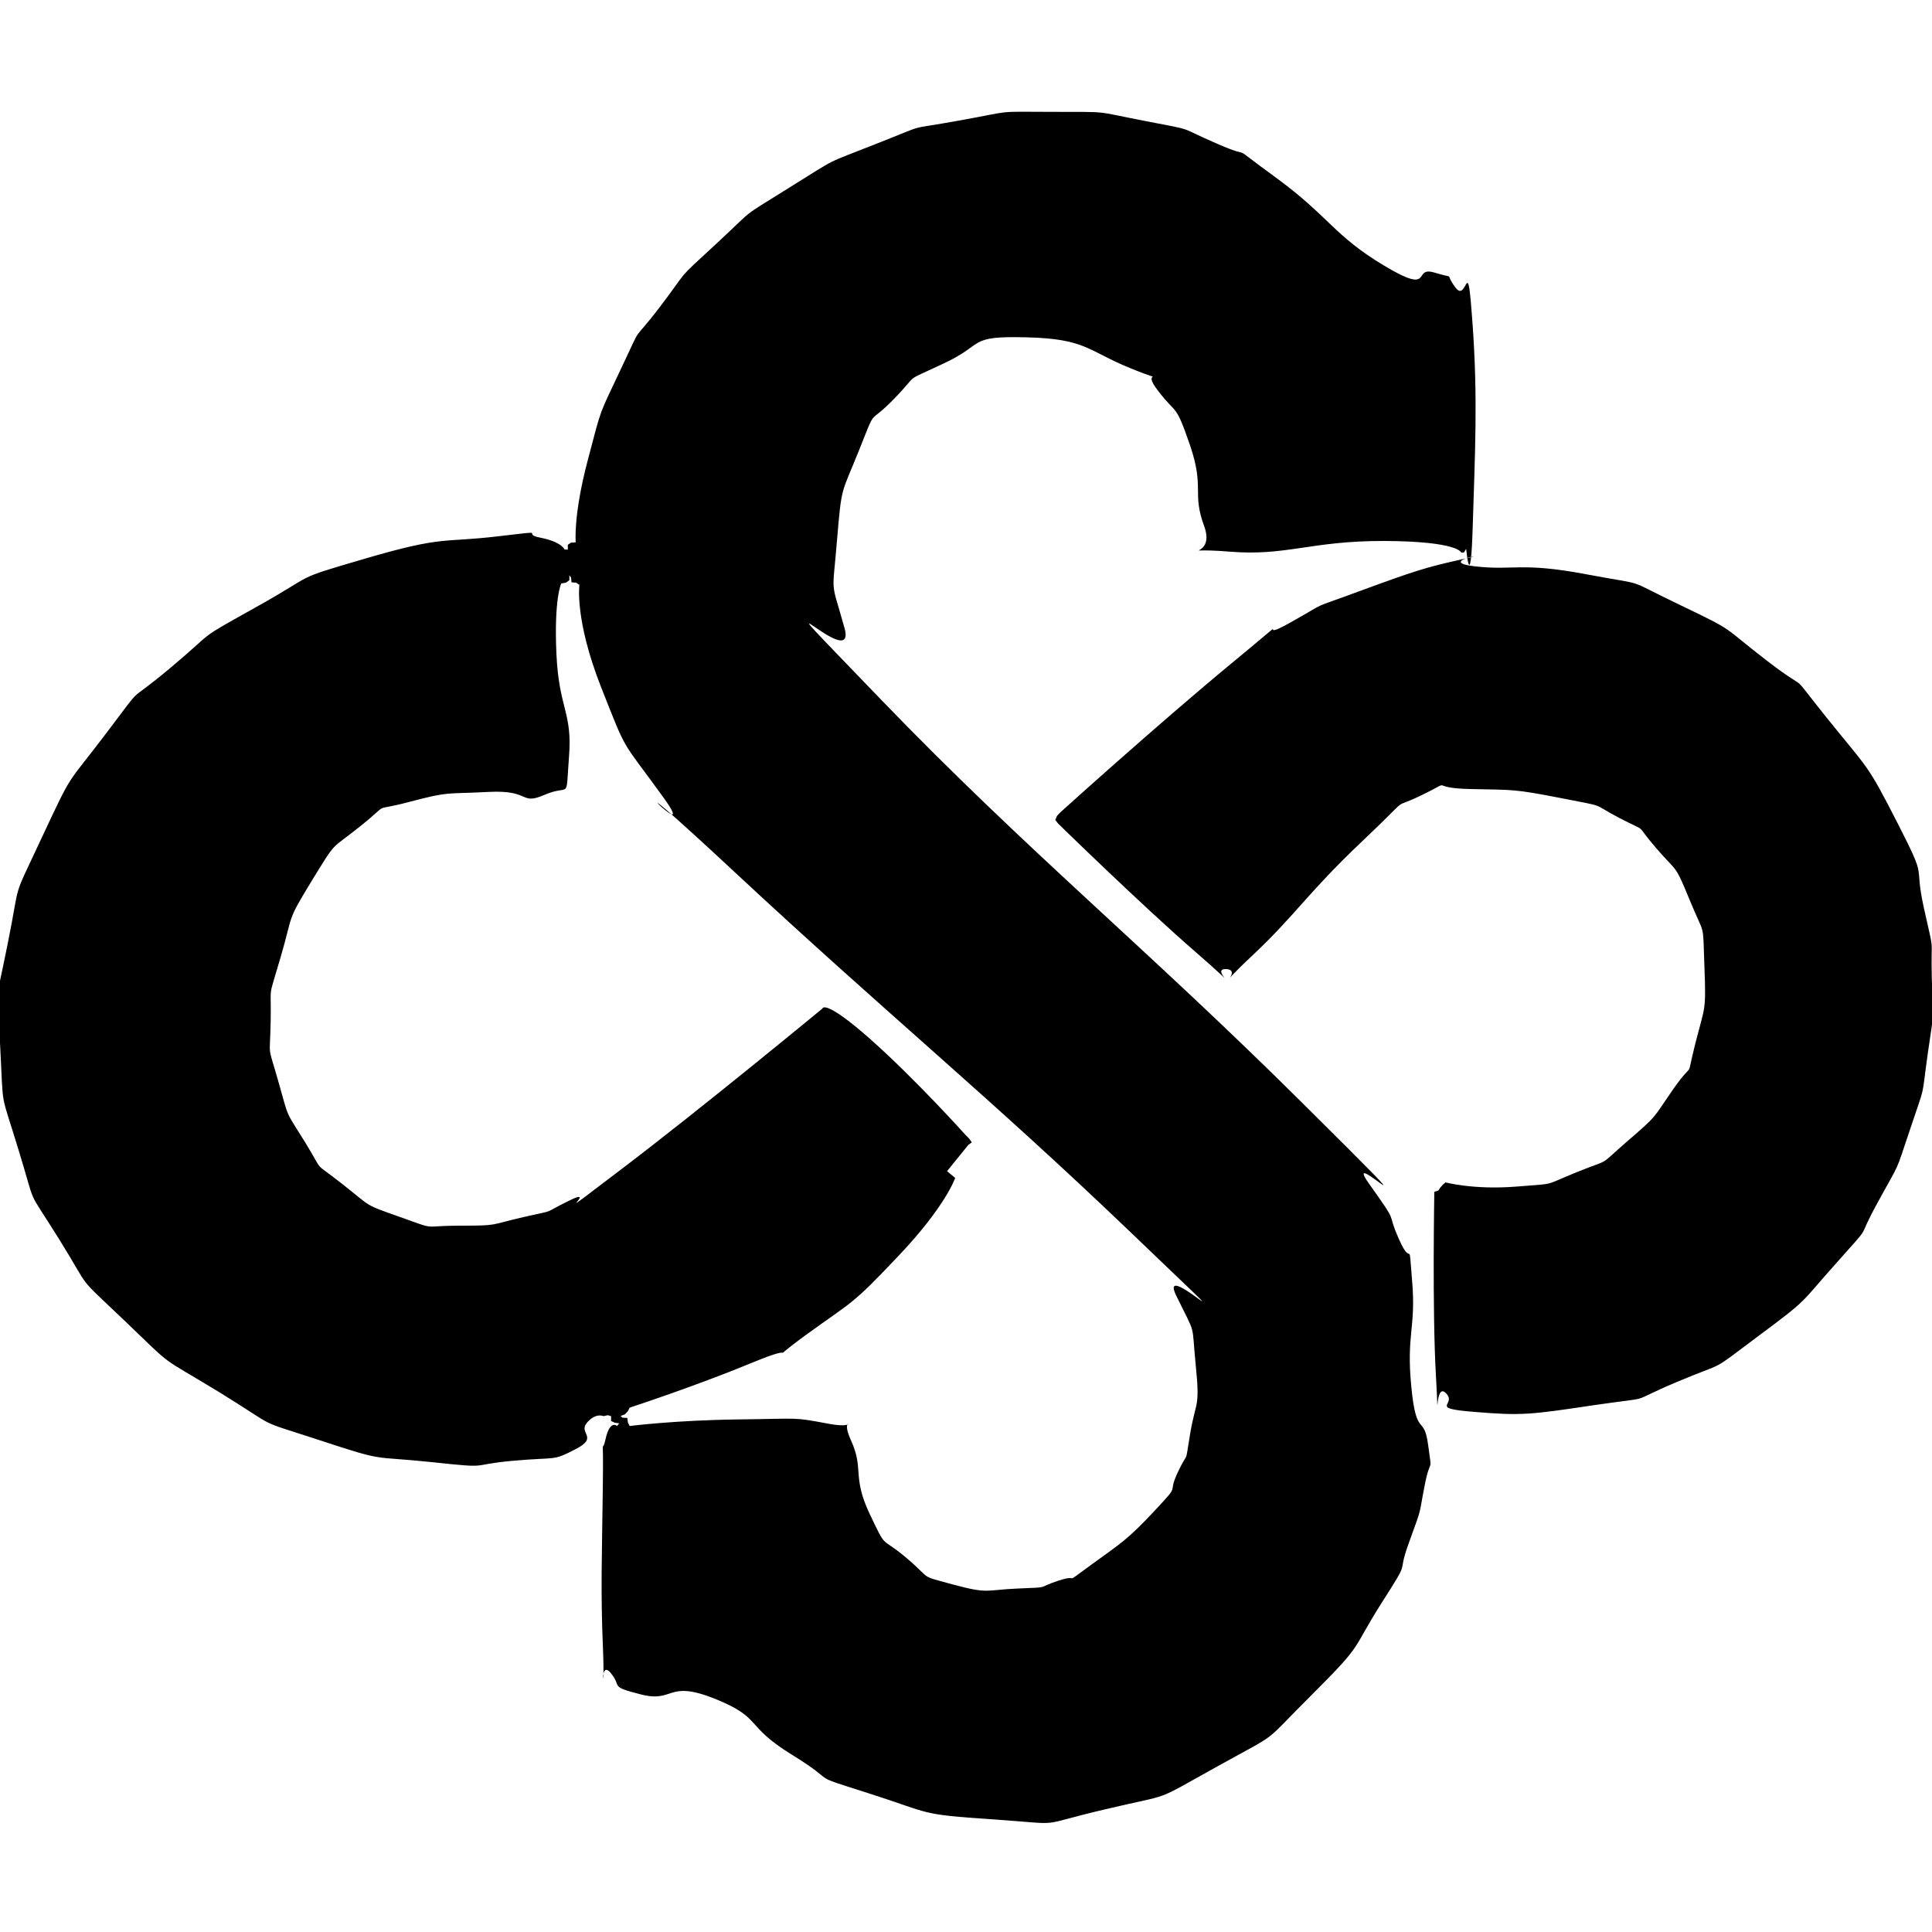
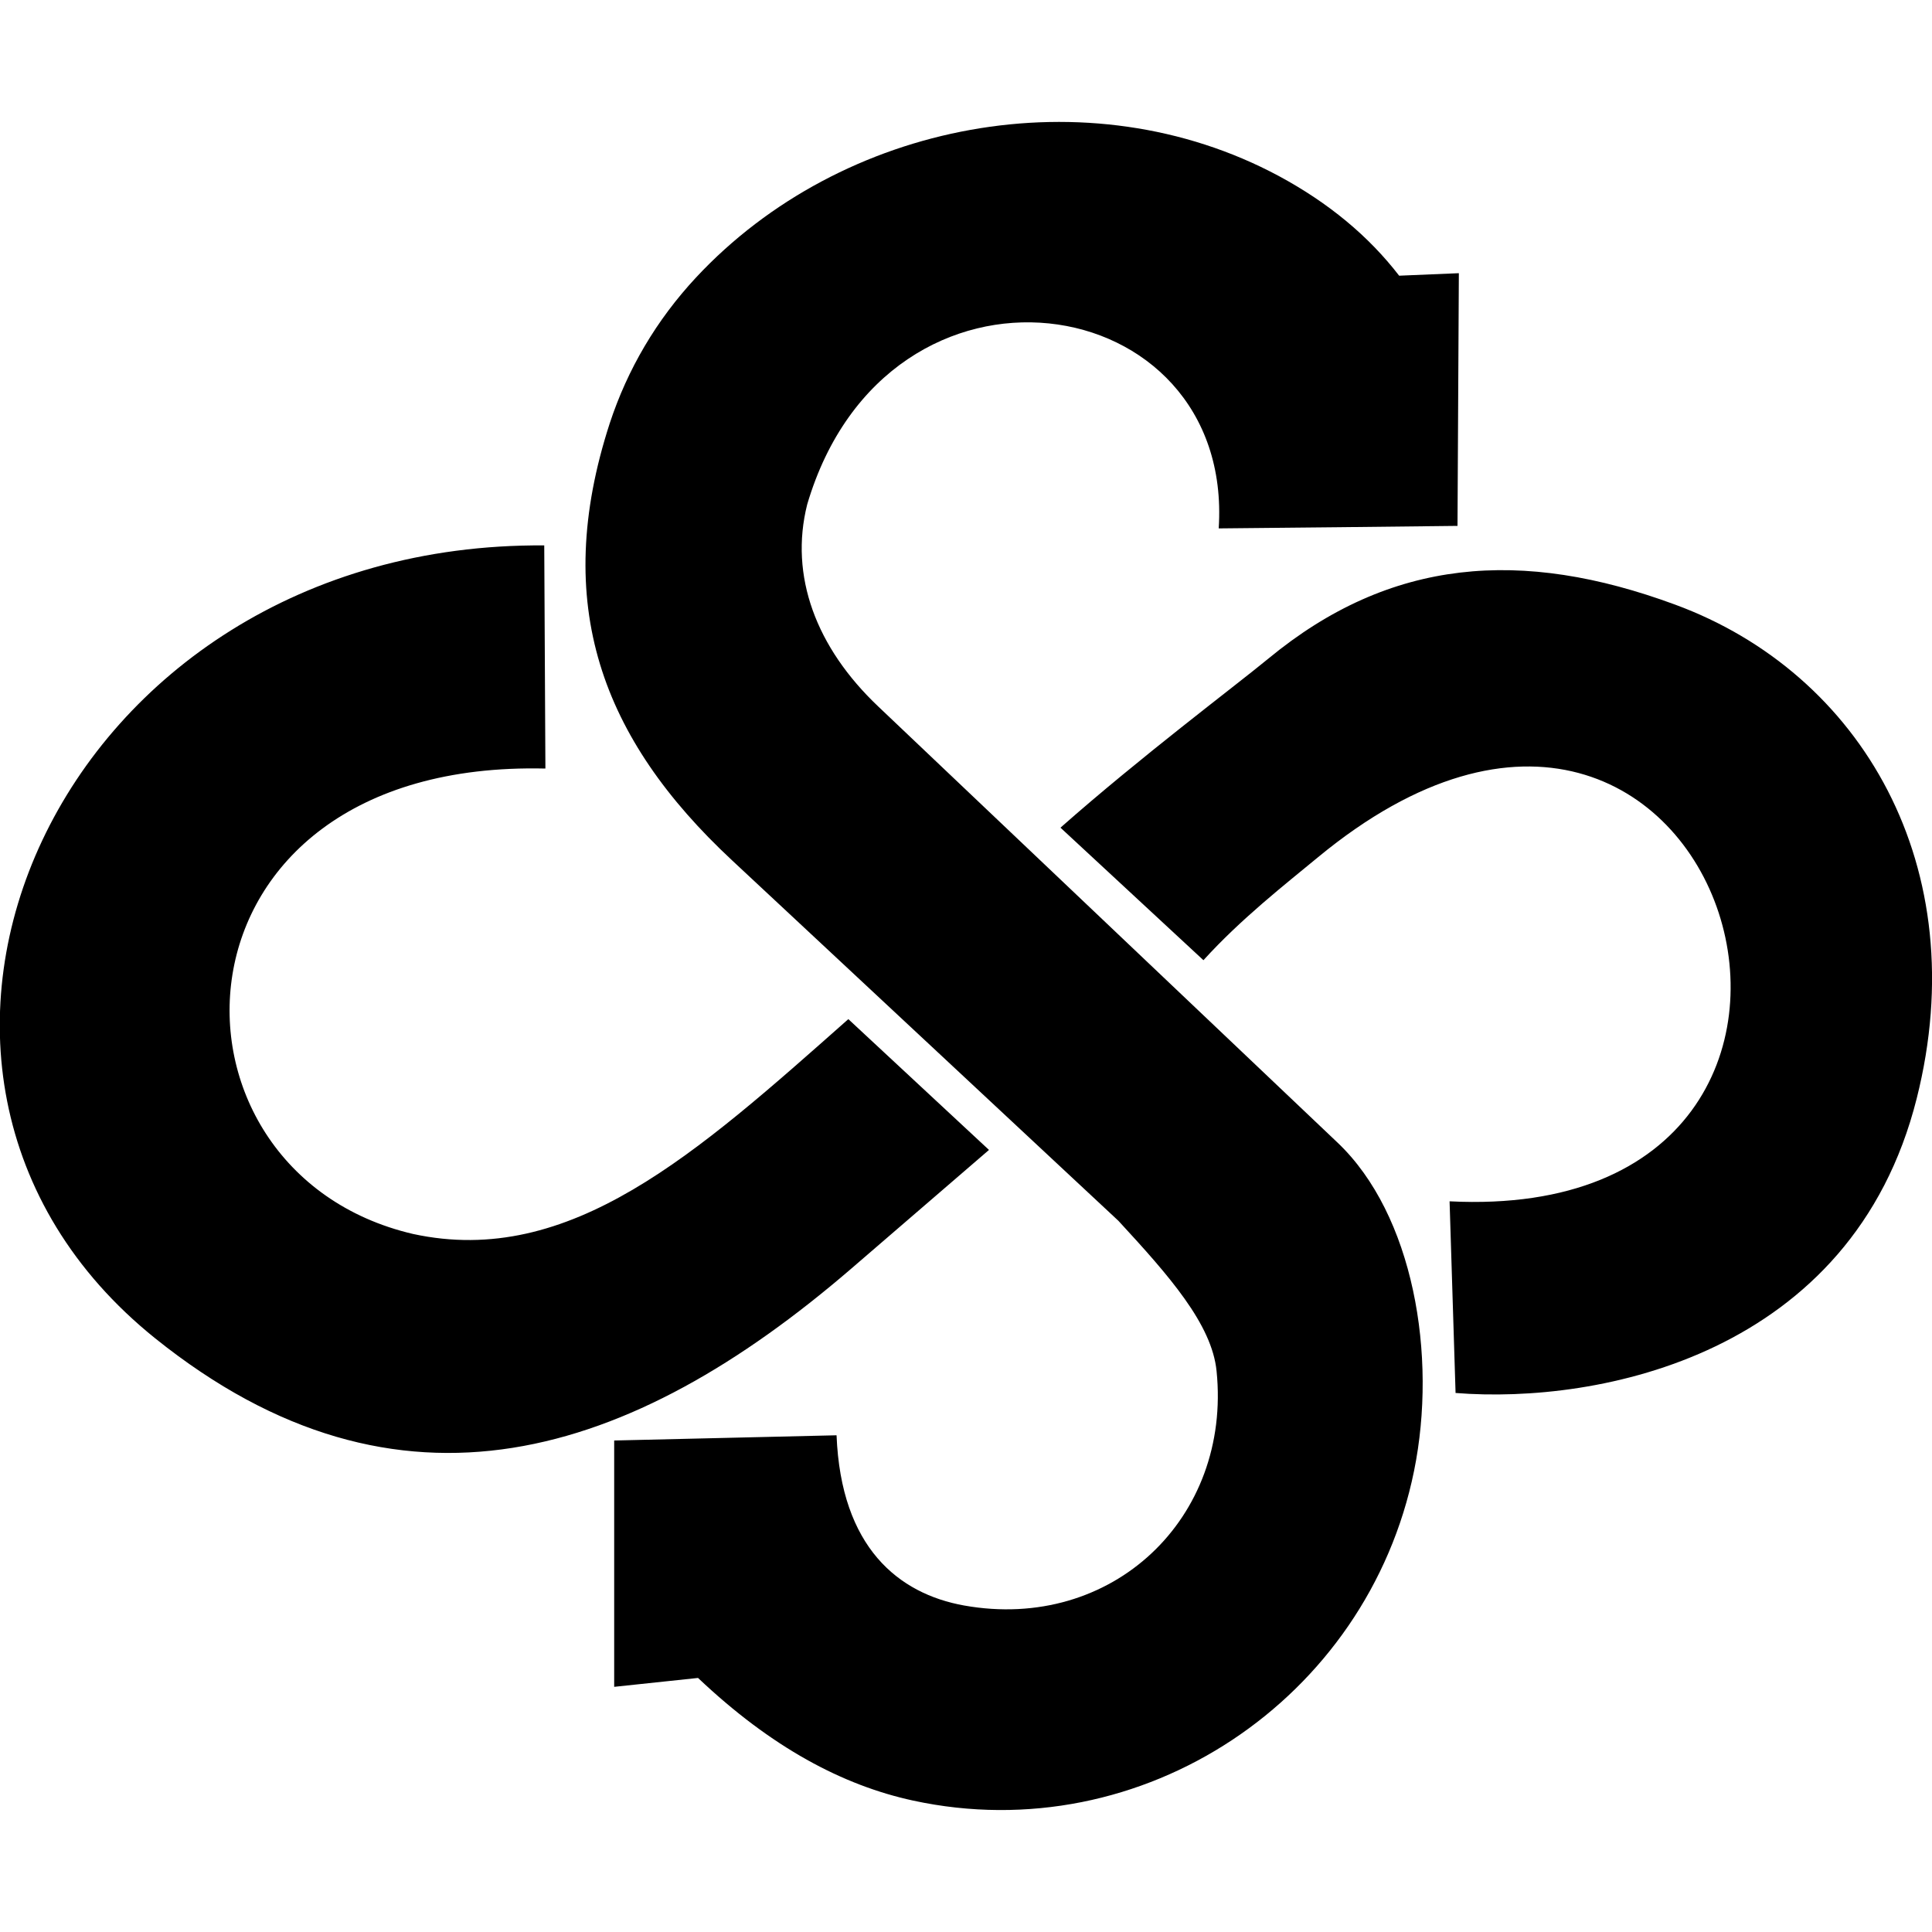
<svg xmlns="http://www.w3.org/2000/svg" viewBox="0 0 100 100" role="img" aria-label="sharee">
-   <path fill="currentColor" fill-rule="evenodd" d="M29.8 28.07L29.55 28.09L29.39 28.2L29.39 28.45L29.22 28.44C29.22 28.44 29.08 28.05 27.97 27.83C26.87 27.62 28.64 27.42 25.77 27.76C22.89 28.1 22.98 27.72 18.98 28.89C14.99 30.06 16.53 29.6 13.28 31.41C10.03 33.23 11.32 32.47 8.83 34.56C6.34 36.65 7.63 35.15 5.5 37.95C3.37 40.76 3.81 39.84 2.18 43.32C0.55 46.81 1.1 45.37 0.4 48.84C-0.29 52.31 -0.17 50.75 0.01 54.17C0.19 57.59 -0.01 56.33 0.96 59.52C1.94 62.71 1.29 61.3 3.06 64.14C4.82 66.97 3.82 65.85 6.47 68.38C9.12 70.92 8.12 70.09 11.35 72.06C14.57 74.04 13.04 73.4 16.56 74.55C20.08 75.71 19.15 75.34 22.35 75.68C25.54 76.02 24.16 75.83 26.54 75.61C28.92 75.4 28.56 75.64 29.79 75.01C31.02 74.38 29.91 74.19 30.38 73.64C30.84 73.1 31.24 73.3 31.24 73.3L31.46 73.25L31.63 73.3L31.63 73.55L31.82 73.64L32.05 73.67L31.94 73.81C31.94 73.81 31.57 73.45 31.34 74.5C31.1 75.54 31.25 73.62 31.2 77.08C31.16 80.55 31.08 82.29 31.21 85.33C31.33 88.37 30.96 85.82 31.6 86.58C32.24 87.34 31.47 87.27 33.2 87.71C34.93 88.14 34.5 86.93 37.01 87.93C39.51 88.94 38.48 89.29 41.03 90.85C43.57 92.42 41.64 91.76 44.96 92.82C48.28 93.88 47.5 93.91 51.4 94.17C55.3 94.44 53.45 94.53 57.16 93.66C60.86 92.78 59.54 93.35 62.99 91.44C66.43 89.53 65.2 90.4 67.93 87.69C70.65 84.98 69.91 85.49 71.51 82.97C73.12 80.45 72.23 81.75 72.94 79.81C73.65 77.86 73.42 78.5 73.74 76.89C74.05 75.28 74.14 76.42 73.92 74.79C73.7 73.15 73.31 74.5 73.05 71.78C72.78 69.06 73.3 68.74 73.09 66.29C72.89 63.85 73.12 65.75 72.41 64.14C71.7 62.54 72.5 63.57 70.87 61.28C69.24 59.0 75.41 65.03 67.32 57.0C59.24 48.98 53.16 44.05 45.6 36.21C38.05 28.37 44.44 35.13 43.71 32.5C42.98 29.88 43.08 30.95 43.32 28.0C43.57 25.05 43.53 25.64 44.47 23.29C45.41 20.94 44.87 22.09 46.26 20.66C47.66 19.23 46.64 19.85 48.83 18.82C51.03 17.8 50.03 17.38 53.12 17.46C56.21 17.53 56.3 18.16 58.49 19.05C60.67 19.95 58.95 18.96 59.95 20.24C60.94 21.53 60.83 20.82 61.6 23.06C62.36 25.3 61.68 25.48 62.33 27.24C62.97 29.0 60.62 28.31 63.61 28.55C66.59 28.8 67.81 27.99 71.66 28.0C75.5 28.02 75.63 28.6 75.63 28.6L75.77 28.6L75.89 28.41C75.89 28.41 76.12 30.92 76.23 27.19C76.34 23.47 76.5 20.7 76.22 16.77C75.94 12.83 75.97 15.74 75.34 14.89C74.71 14.04 75.43 14.47 74.25 14.11C73.07 13.75 74.28 15.33 71.66 13.76C69.03 12.19 68.81 11.22 66.05 9.2C63.28 7.18 65.19 8.39 63.02 7.45C60.85 6.51 62.0 6.79 59.26 6.26C56.52 5.73 57.54 5.8 54.46 5.79C51.38 5.78 52.55 5.72 49.64 6.24C46.74 6.77 48.21 6.32 45.39 7.43C42.57 8.55 43.51 8.06 40.84 9.72C38.17 11.39 39.18 10.67 37.05 12.64C34.91 14.61 35.72 13.83 34.16 15.88C32.6 17.93 33.36 16.51 32.16 19.05C30.97 21.59 31.18 20.94 30.42 23.83C29.66 26.71 29.8 28.07 29.8 28.07Z M54.88 42.05L54.71 42.23L54.62 42.44L54.77 42.63C54.77 42.63 59.12 46.88 61.9 49.29C64.68 51.7 62.53 50.11 63.47 50.16C64.4 50.21 62.59 51.55 64.84 49.44C67.08 47.33 67.69 46.21 70.49 43.56C73.29 40.91 71.81 42.02 73.6 41.15C75.39 40.28 73.78 40.79 76.09 40.84C78.39 40.89 78.32 40.83 80.8 41.31C83.28 41.8 82.27 41.53 83.84 42.35C85.4 43.16 84.53 42.51 85.69 43.86C86.85 45.22 86.65 44.62 87.46 46.59C88.27 48.56 88.13 47.63 88.22 50.02C88.31 52.41 88.25 52.03 87.74 54.05C87.23 56.08 87.76 54.74 86.63 56.34C85.51 57.95 85.83 57.69 84.23 59.07C82.63 60.46 83.49 59.91 81.64 60.66C79.79 61.41 80.63 61.24 78.45 61.42C76.27 61.59 74.82 61.2 74.82 61.2L74.68 61.32L74.55 61.47L74.45 61.62L74.24 61.69C74.24 61.69 74.13 67.81 74.32 71.14C74.51 74.47 74.2 71.48 74.83 72.1C75.47 72.72 73.85 72.88 76.31 73.08C78.77 73.28 79.17 73.23 82.51 72.73C85.86 72.24 84.05 72.69 86.77 71.54C89.5 70.39 88.37 71.13 91.03 69.14C93.69 67.16 93.1 67.55 95.08 65.34C97.05 63.12 95.98 64.43 97.2 62.22C98.41 60.0 98.05 60.87 98.88 58.41C99.7 55.95 99.43 57.03 99.78 54.54C100.14 52.05 100.06 53.03 99.99 50.63C99.93 48.23 100.16 49.61 99.59 47.04C99.02 44.48 99.84 45.78 98.22 42.61C96.61 39.45 96.71 39.84 94.55 37.15C92.39 34.46 93.91 36.08 91.47 34.21C89.03 32.33 89.93 32.74 86.93 31.3C83.92 29.86 85.48 30.36 82.08 29.72C78.68 29.08 78.36 29.55 76.31 29.31C74.26 29.06 77.56 28.54 75.67 28.95C73.78 29.37 73.22 29.55 70.39 30.59C67.56 31.64 68.95 31.01 66.81 32.21C64.67 33.42 67.52 31.22 63.7 34.37C59.89 37.52 54.88 42.05 54.88 42.05Z M29.47 29.78L29.56 29.9L29.58 30.14L29.82 30.16L29.99 30.27C29.99 30.27 29.73 32.05 31.11 35.56C32.5 39.08 32.09 38.17 34.32 41.25C36.54 44.32 30.32 37.96 38.07 45.18C45.83 52.41 51.26 56.82 58.56 63.82C65.86 70.82 59.82 64.88 60.88 67.06C61.95 69.25 61.66 68.36 61.89 70.65C62.12 72.94 61.9 72.44 61.6 74.22C61.3 76.0 61.56 74.93 60.96 76.21C60.37 77.48 61.19 76.67 59.75 78.21C58.31 79.74 58.05 79.85 56.47 81.0C54.89 82.15 56.0 81.42 54.8 81.81C53.6 82.2 54.46 82.15 52.72 82.22C50.98 82.29 51.21 82.52 49.35 82.02C47.5 81.51 48.31 81.82 46.92 80.64C45.54 79.47 45.93 80.29 45.01 78.35C44.09 76.4 44.73 76.05 44.05 74.56C43.36 73.07 44.74 74.04 42.87 73.69C41.0 73.34 41.49 73.43 38.2 73.47C34.92 73.51 32.59 73.81 32.59 73.81L32.5 73.63L32.47 73.39L32.22 73.38L32.12 73.29L32.34 73.21L32.5 73.04L32.59 72.86C32.59 72.86 35.96 71.76 38.89 70.55C41.83 69.33 39.32 70.84 41.75 69.07C44.19 67.3 44.04 67.61 46.5 65.01C48.96 62.42 49.44 60.97 49.44 60.97L49.02 60.62L50.12 59.26L50.3 59.13L50.17 58.94L49.99 58.76C49.99 58.76 47.4 55.87 45.03 53.77C42.65 51.67 42.57 52.2 42.57 52.2C42.57 52.2 36.3 57.38 32.12 60.55C27.94 63.73 31.11 61.34 29.51 62.12C27.91 62.9 28.95 62.57 27.12 62.99C25.29 63.41 25.85 63.44 23.8 63.44C21.76 63.44 22.69 63.7 20.73 63.0C18.78 62.31 19.28 62.51 17.7 61.27C16.11 60.02 16.84 60.83 15.79 59.12C14.73 57.42 14.97 57.95 14.4 55.95C13.83 53.94 13.97 54.9 14.01 52.86C14.05 50.82 13.84 51.89 14.52 49.56C15.2 47.24 14.8 47.78 16.13 45.6C17.47 43.42 17.05 44.05 18.68 42.74C20.31 41.43 19.1 42.06 21.21 41.5C23.33 40.94 23.05 41.11 25.28 40.99C27.52 40.87 26.88 41.71 28.21 41.13C29.55 40.56 29.27 41.52 29.45 39.19C29.64 36.85 28.93 36.71 28.8 33.84C28.67 30.96 29.05 30.2 29.05 30.2L29.29 30.16L29.47 30.03L29.47 29.78Z" />
+   <path fill="currentColor" fill-rule="evenodd" d="M72.42 14.27C73.45 14.23 74.48 14.18 75.51 14.14C75.49 18.5 75.46 22.86 75.44 27.22C71.32 27.27 67.2 27.31 63.08 27.35C63.89 14.8 45.94 12.02 41.78 26.11C40.85 29.81 42.24 33.52 45.46 36.57L69.23 59.14C73.15 62.86 74.41 70.15 73.19 76.14C70.78 87.96 59.13 95.76 47.27 93.2C43.62 92.41 39.93 90.45 36.13 86.85C34.68 87.0 33.24 87.16 31.79 87.31C31.79 83.06 31.79 78.81 31.79 74.56C35.63 74.47 39.46 74.38 43.3 74.29C43.53 80.1 46.51 82.49 49.9 83.1C57.57 84.47 63.74 78.58 62.97 70.97C62.73 68.54 60.51 66.03 57.89 63.19L37.89 44.53C31.14 38.24 28.52 31.27 31.56 21.91C32.48 19.11 33.98 16.56 36.03 14.36C43.56 6.28 56.33 3.82 66.19 9.11C68.77 10.5 70.84 12.22 72.42 14.27Z M54.89 42.84C59.07 39.15 63.81 35.6 65.65 34.09C71.97 28.87 78.77 28.37 86.69 31.29C96.36 34.84 102.22 44.89 99.21 56.85C95.87 70.15 82.74 72.69 75.34 72.1L75.03 62.18C100.22 63.45 89.25 27.01 68.22 44.37C66.55 45.75 64.23 47.56 62.29 49.7L54.89 42.84Z M28.17 28.23L28.23 39.78C8.03 39.3 7.52 60.64 21.38 63.87C29.51 65.63 36.05 59.71 43.91 52.75L51.19 59.52L44.02 65.7C32.71 75.42 20.68 79.43 8.03 69.27C-9.18 55.44 2.95 28.05 28.17 28.23Z" />
</svg>
